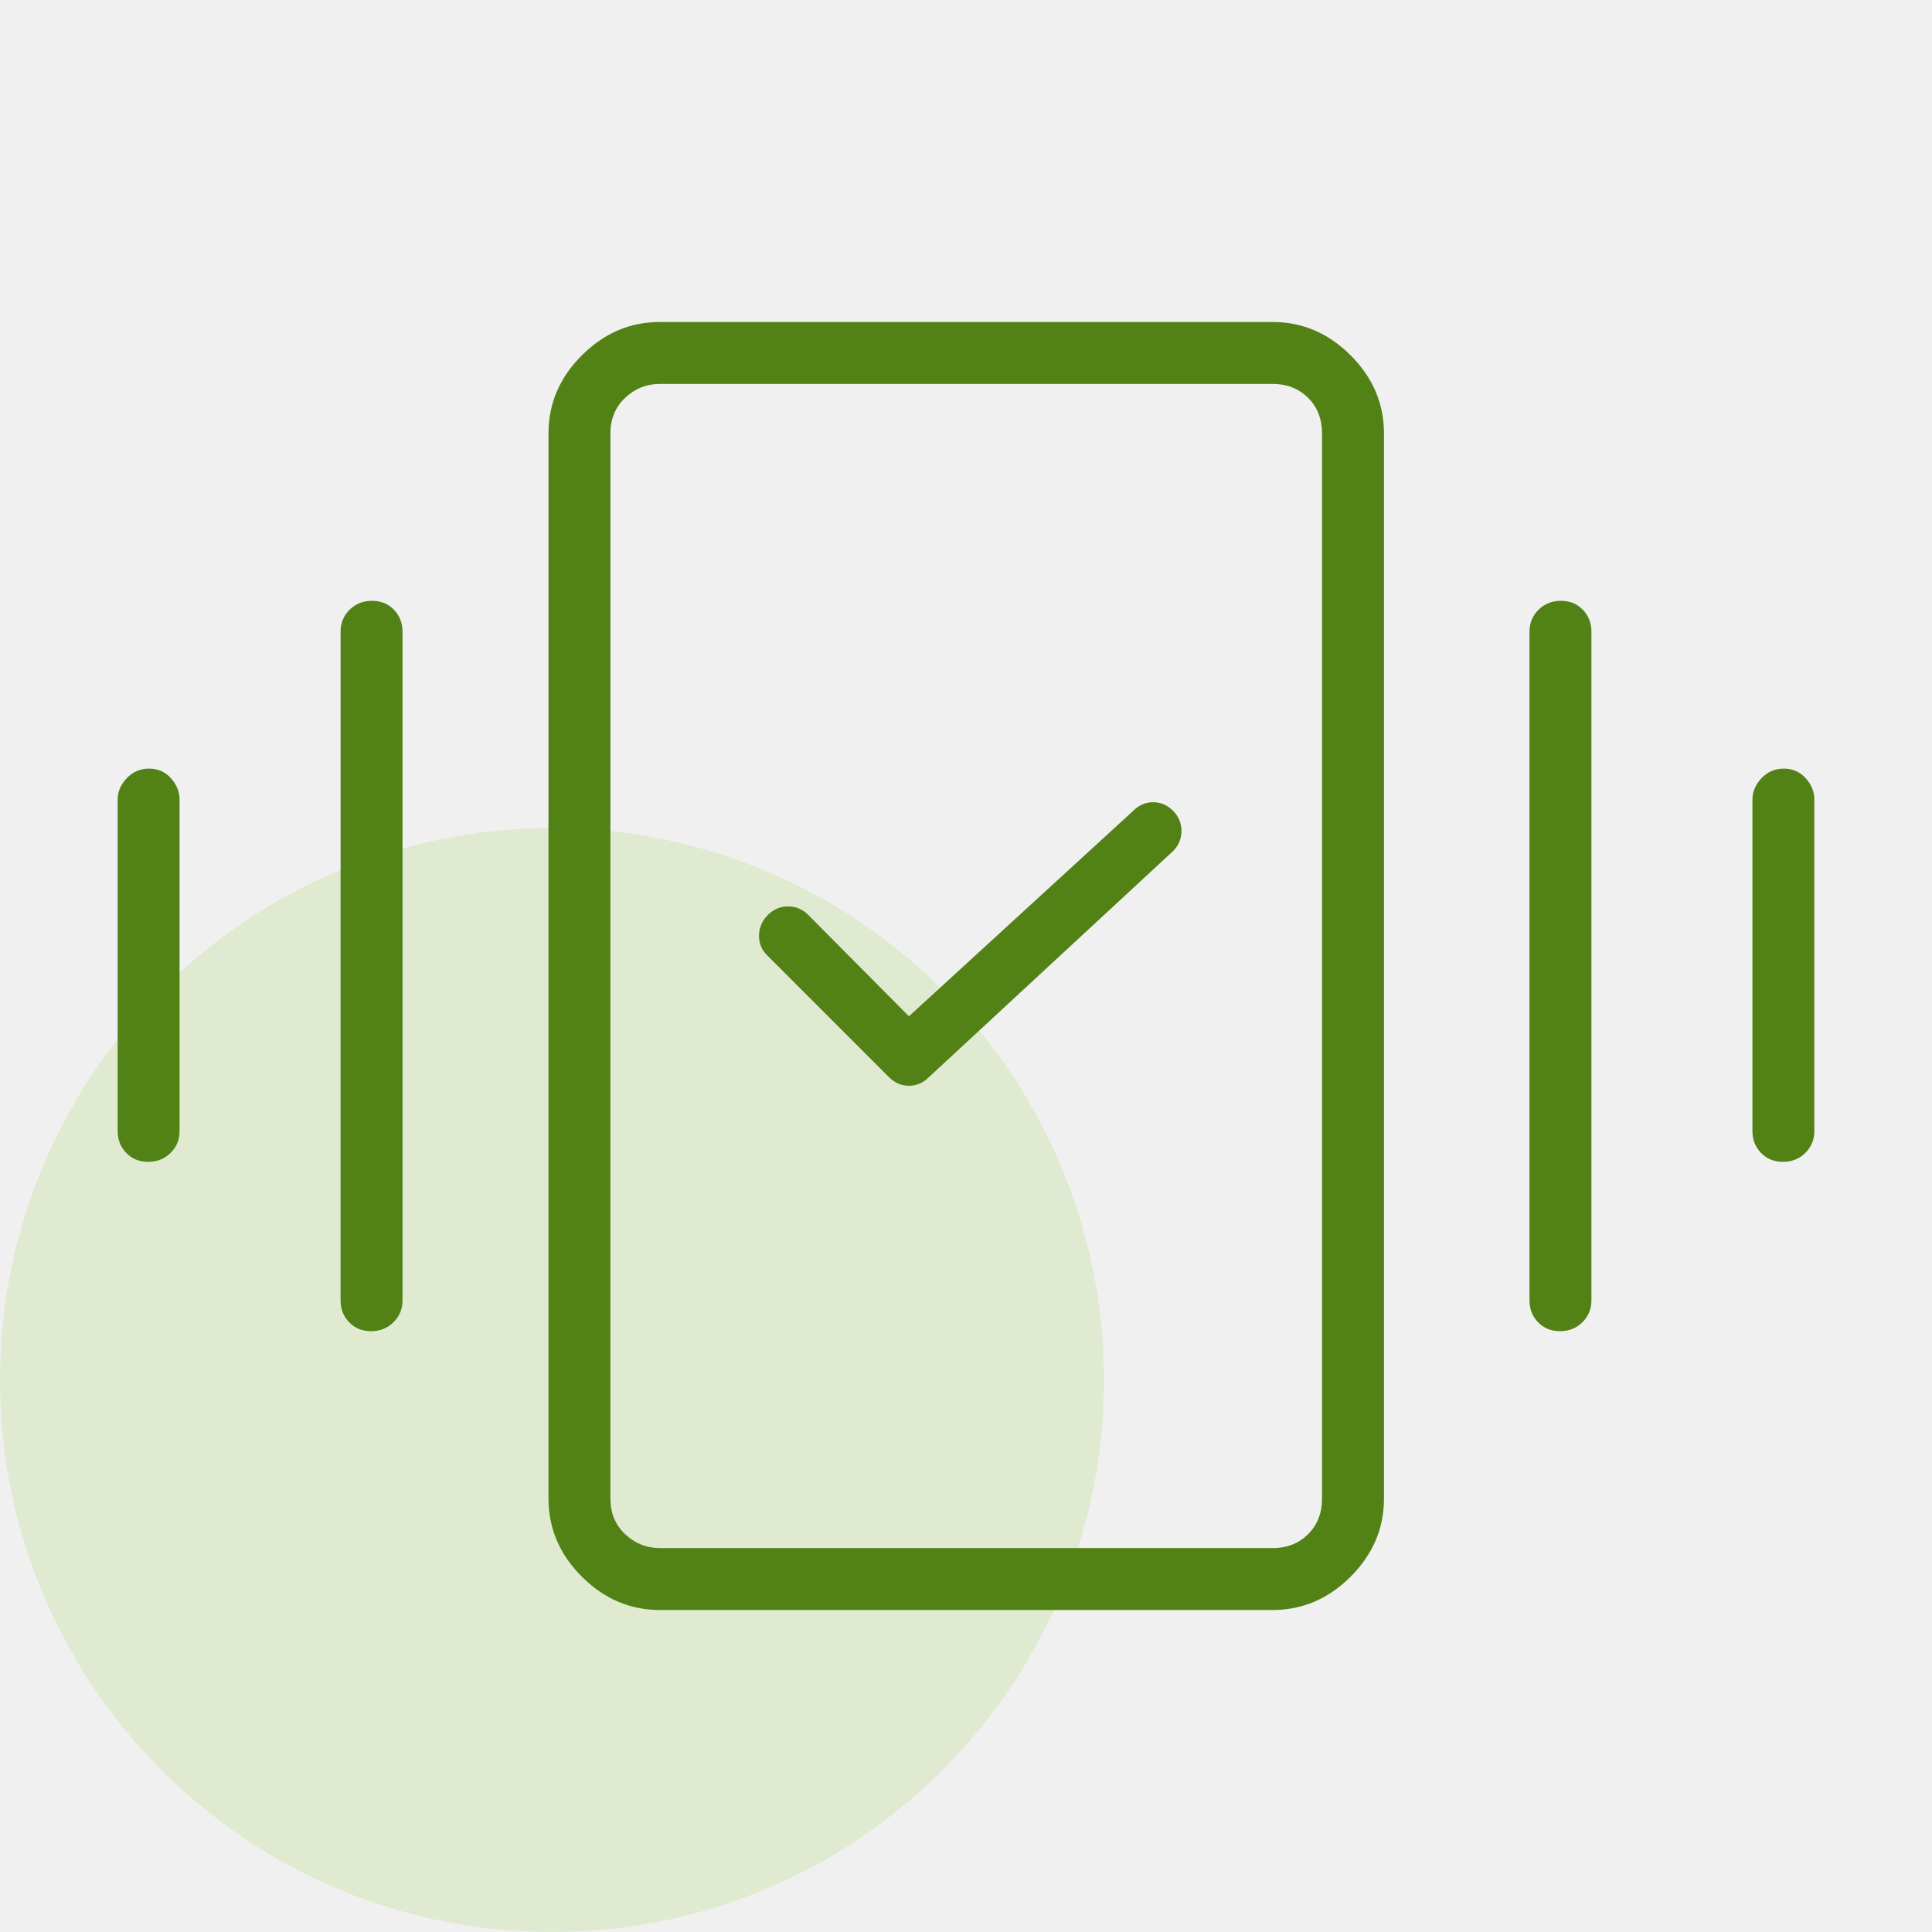
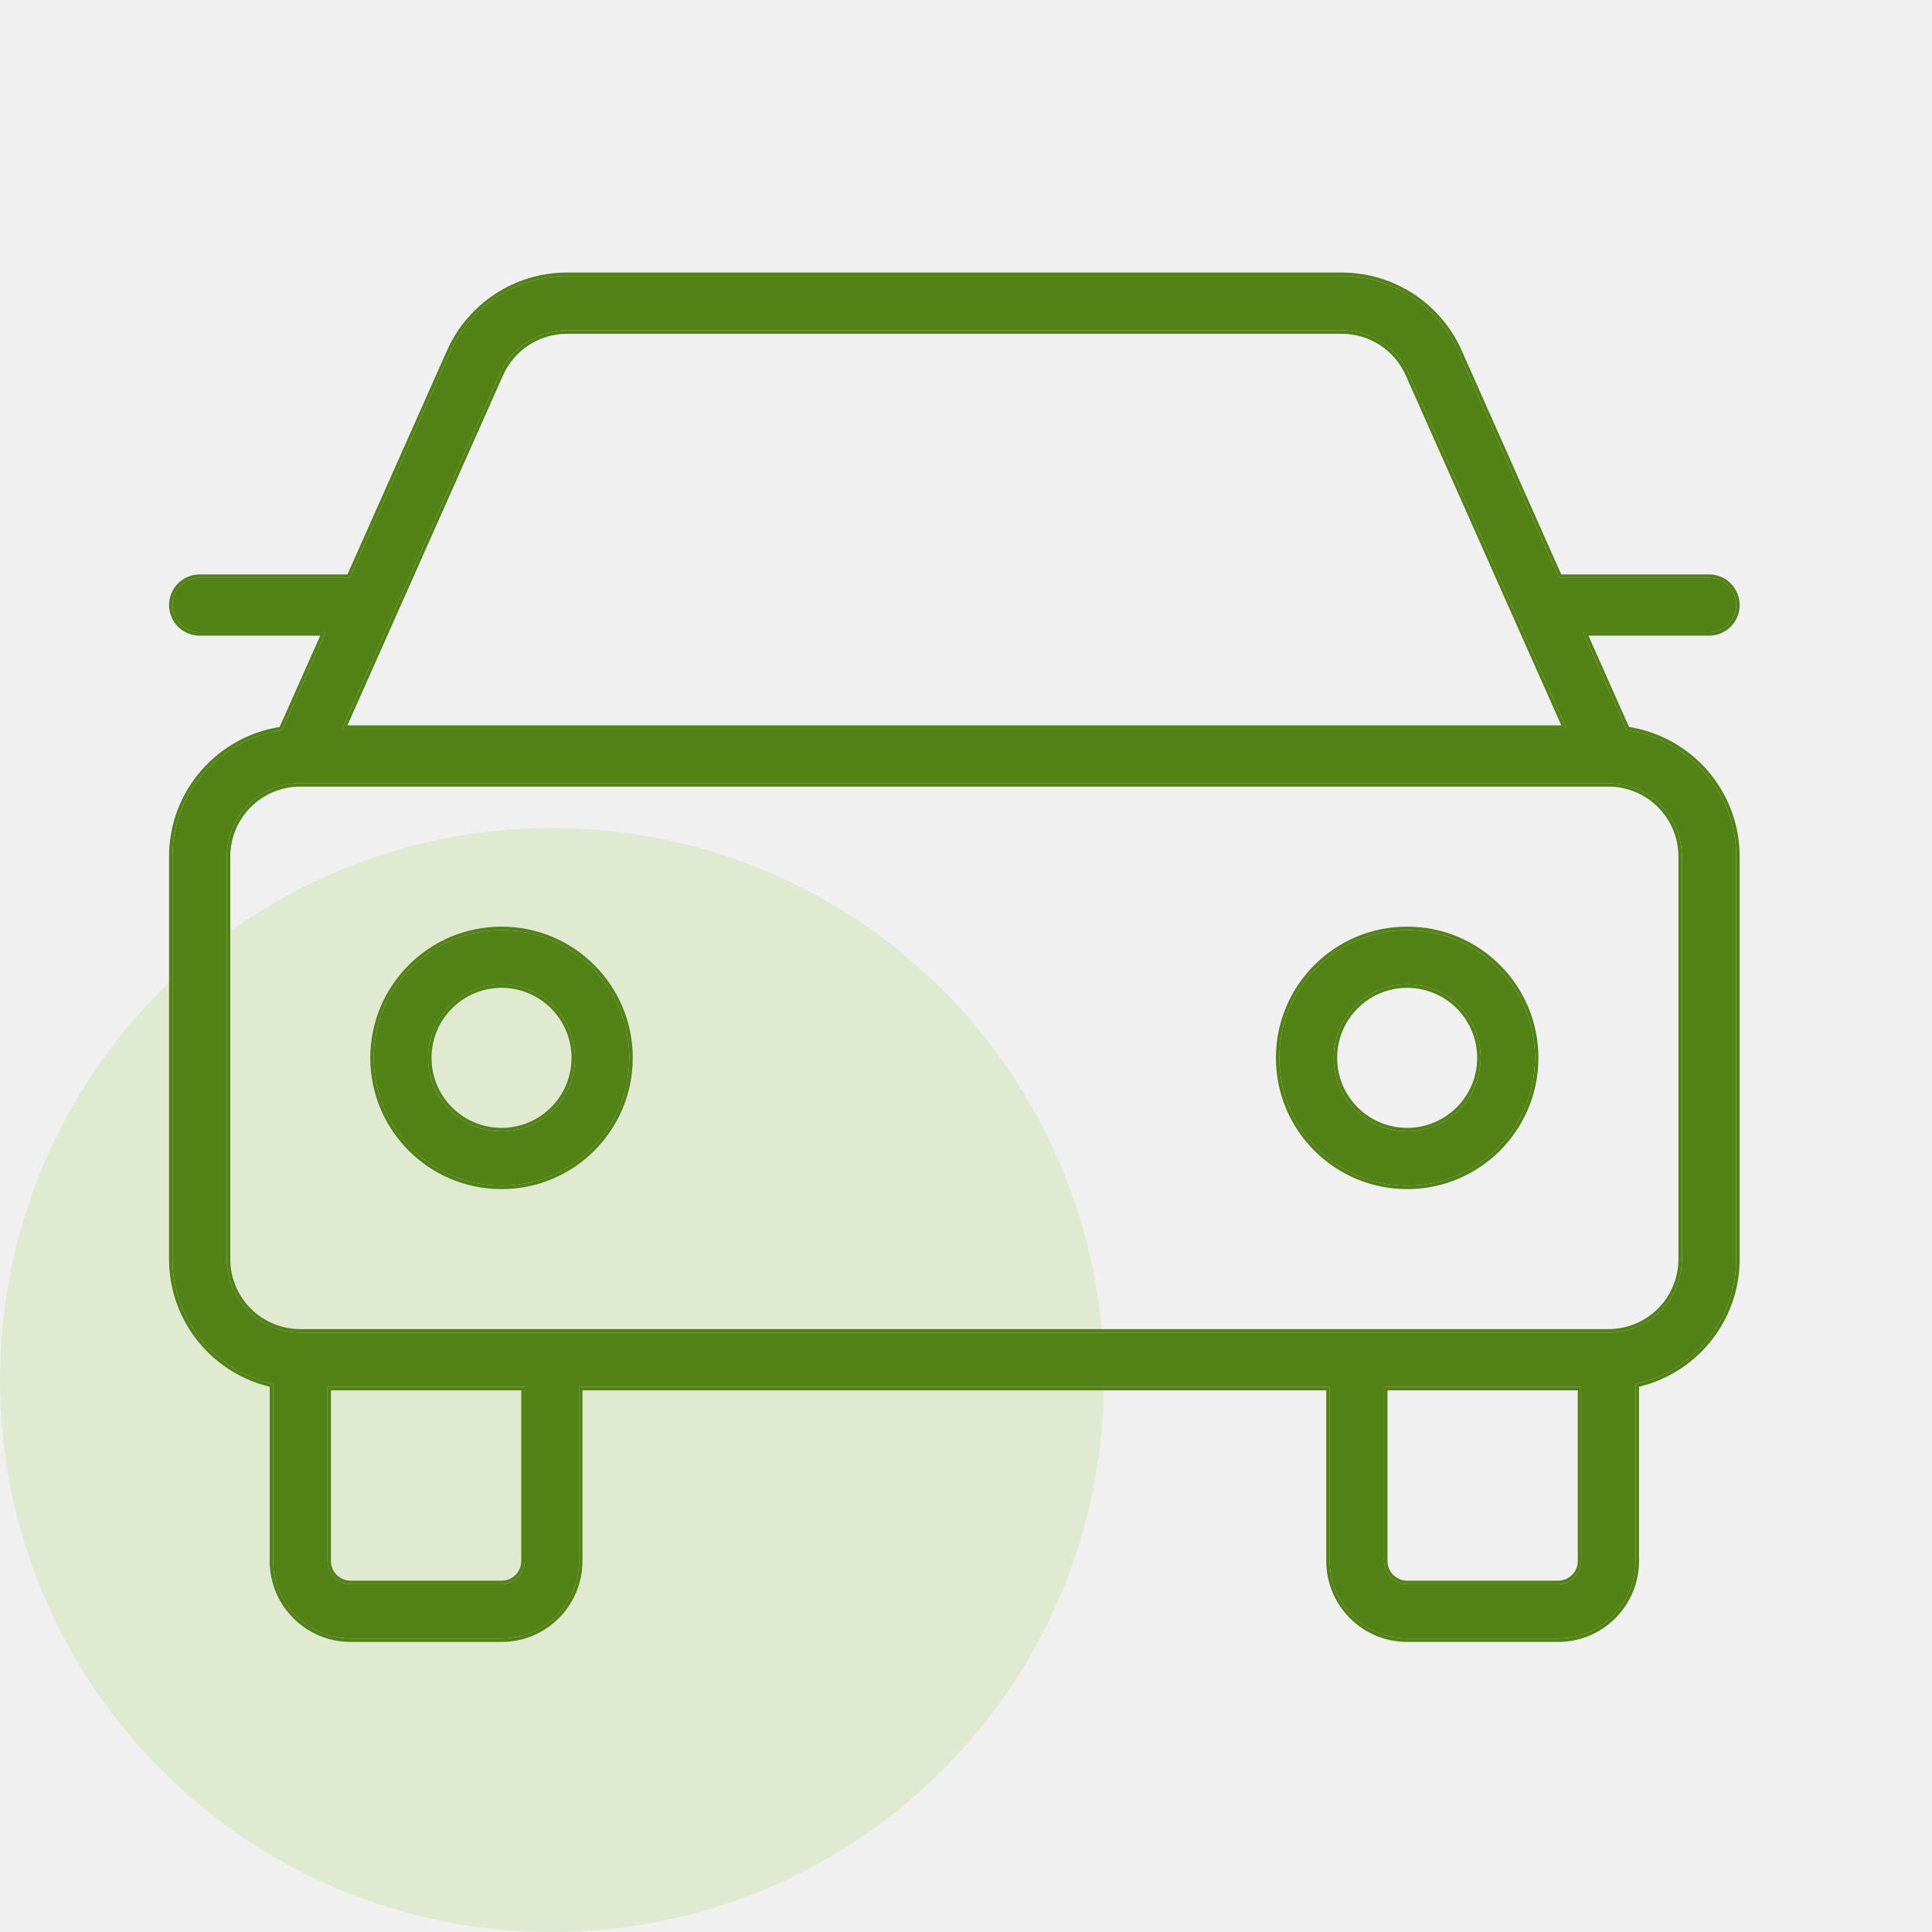
<svg xmlns="http://www.w3.org/2000/svg" width="56" height="56" viewBox="0 0 56 56" fill="none">
-   <mask id="mask0_655_4881" style="mask-type:alpha" maskUnits="userSpaceOnUse" x="0" y="0" width="56" height="56">
+   <mask id="mask0_1031_14921" style="mask-type:alpha" maskUnits="userSpaceOnUse" x="0" y="0" width="56" height="56">
    <rect width="56" height="56" fill="#D9D9D9" />
  </mask>
-   <g mask="url(#mask0_655_4881)">
+   <g mask="url(#mask0_1031_14921)">
    <circle cx="16" cy="40" r="16" fill="#B9DD8B" fill-opacity="0.3" />
-     <path d="M19.129 46.667C18.263 46.667 17.509 46.344 16.865 45.7C16.22 45.056 15.898 44.301 15.898 43.436V12.564C15.898 11.699 16.22 10.944 16.865 10.3C17.509 9.656 18.263 9.333 19.129 9.333H36.885C37.75 9.333 38.505 9.656 39.149 10.3C39.793 10.944 40.115 11.699 40.115 12.564V43.436C40.115 44.301 39.793 45.056 39.149 45.7C38.505 46.344 37.75 46.667 36.885 46.667H19.129ZM38.32 43.436V12.564C38.32 12.145 38.186 11.802 37.917 11.532C37.648 11.263 37.304 11.128 36.885 11.128H19.129C18.74 11.128 18.403 11.263 18.119 11.532C17.835 11.802 17.693 12.145 17.693 12.564V43.436C17.693 43.855 17.835 44.199 18.119 44.468C18.403 44.737 18.74 44.872 19.129 44.872H36.885C37.304 44.872 37.648 44.737 37.917 44.468C38.186 44.199 38.32 43.855 38.32 43.436ZM3.41 32.779V23.177C3.41 22.951 3.497 22.745 3.672 22.559C3.846 22.372 4.062 22.279 4.32 22.279C4.578 22.279 4.79 22.372 4.956 22.559C5.122 22.745 5.205 22.951 5.205 23.177V32.779C5.205 33.033 5.118 33.246 4.944 33.418C4.769 33.59 4.553 33.676 4.295 33.676C4.037 33.676 3.825 33.59 3.659 33.418C3.493 33.246 3.41 33.033 3.41 32.779ZM9.872 37.688V18.312C9.872 18.058 9.959 17.845 10.134 17.673C10.308 17.501 10.524 17.415 10.782 17.415C11.04 17.415 11.252 17.501 11.418 17.673C11.584 17.845 11.667 18.058 11.667 18.312V37.688C11.667 37.942 11.579 38.156 11.405 38.327C11.23 38.499 11.014 38.585 10.757 38.585C10.499 38.585 10.287 38.499 10.121 38.327C9.955 38.156 9.872 37.942 9.872 37.688ZM50.795 32.779V23.177C50.795 22.951 50.882 22.745 51.056 22.559C51.231 22.372 51.447 22.279 51.705 22.279C51.963 22.279 52.175 22.372 52.341 22.559C52.507 22.745 52.59 22.951 52.59 23.177V32.779C52.59 33.033 52.502 33.246 52.328 33.418C52.154 33.59 51.938 33.676 51.68 33.676C51.422 33.676 51.21 33.59 51.044 33.418C50.878 33.246 50.795 33.033 50.795 32.779ZM44.333 37.688V18.312C44.333 18.058 44.421 17.845 44.595 17.673C44.77 17.501 44.986 17.415 45.243 17.415C45.501 17.415 45.713 17.501 45.879 17.673C46.045 17.845 46.128 18.058 46.128 18.312V37.688C46.128 37.942 46.041 38.156 45.866 38.327C45.692 38.499 45.476 38.585 45.218 38.585C44.96 38.585 44.748 38.499 44.582 38.327C44.416 38.156 44.333 37.942 44.333 37.688ZM17.693 43.436V44.872V11.128V43.436Z" fill="#528116" />
-     <path d="M26.346 29.458L32.849 23.5C33.014 23.336 33.206 23.253 33.425 23.253C33.644 23.253 33.836 23.336 34 23.5C34.164 23.664 34.246 23.86 34.246 24.086C34.246 24.312 34.164 24.507 34 24.671L26.921 31.225C26.757 31.389 26.565 31.471 26.346 31.471C26.127 31.471 25.935 31.389 25.77 31.225L22.237 27.691C22.072 27.527 21.994 27.331 22 27.105C22.007 26.88 22.093 26.684 22.257 26.52C22.422 26.355 22.617 26.273 22.843 26.273C23.069 26.273 23.264 26.355 23.428 26.52L26.346 29.458Z" fill="#528116" />
+     <mask id="path-3-outside-1_1031_14921" maskUnits="userSpaceOnUse" x="4" y="7" width="47" height="41" fill="black">
+       <rect fill="white" x="4" y="7" width="47" height="41" />
+       <path d="M38.892 8C40.355 8 41.681 8.861 42.276 10.199L45.188 16.75H49.538C49.973 16.75 50.325 17.103 50.325 17.538C50.325 17.973 49.973 18.325 49.538 18.325H45.888L47.149 21.163C48.945 21.419 50.325 22.963 50.325 24.829V36.496C50.325 38.272 49.076 39.754 47.408 40.115V45.246C47.408 46.487 46.404 47.492 45.163 47.492H40.788C39.547 47.492 38.542 46.487 38.542 45.246V40.2H16.783V45.246C16.783 46.487 15.779 47.492 14.538 47.492H10.163C8.922 47.492 7.917 46.487 7.917 45.246V40.115C6.25 39.754 5 38.272 5 36.496V24.829C5 22.963 6.38 21.42 8.175 21.163L9.437 18.325H5.788C5.353 18.325 5 17.973 5 17.538C5 17.103 5.353 16.75 5.788 16.75H10.137L13.049 10.199C13.644 8.861 14.971 8 16.434 8H38.892ZM9.492 45.246C9.492 45.617 9.792 45.917 10.163 45.917H14.538C14.909 45.917 15.209 45.617 15.209 45.246V40.2H9.492V45.246ZM40.117 45.246C40.117 45.617 40.417 45.917 40.788 45.917H45.163C45.534 45.917 45.833 45.617 45.833 45.246V40.2H40.117V45.246ZM8.704 22.7C7.528 22.7 6.575 23.653 6.575 24.829V36.496C6.575 37.672 7.528 38.625 8.704 38.625H46.621C47.797 38.625 48.75 37.672 48.75 36.496V24.829C48.75 23.653 47.797 22.7 46.621 22.7H8.704ZM14.537 26.959C16.583 26.959 18.241 28.617 18.241 30.663C18.241 32.709 16.583 34.367 14.537 34.367C12.492 34.367 10.833 32.709 10.833 30.663C10.833 28.617 12.492 26.959 14.537 26.959ZM40.787 26.959C42.833 26.959 44.492 28.617 44.492 30.663C44.492 32.709 42.833 34.367 40.787 34.367C38.742 34.367 37.083 32.709 37.083 30.663C37.083 28.617 38.742 26.959 40.787 26.959ZM14.537 28.533C13.361 28.533 12.408 29.487 12.408 30.663C12.408 31.839 13.361 32.792 14.537 32.792C15.713 32.792 16.666 31.839 16.666 30.663C16.666 29.487 15.713 28.533 14.537 28.533ZM40.787 28.533C39.611 28.533 38.658 29.487 38.658 30.663C38.658 31.839 39.611 32.792 40.787 32.792C41.963 32.792 42.917 31.839 42.917 30.663C42.917 29.487 41.963 28.533 40.787 28.533ZM16.434 9.575C15.593 9.575 14.83 10.071 14.488 10.84L9.916 21.125H45.409L40.838 10.84C40.496 10.071 39.733 9.575 38.892 9.575H16.434Z" />
+     </mask>
+     <path d="M38.892 8C40.355 8 41.681 8.861 42.276 10.199L45.188 16.75H49.538C49.973 16.75 50.325 17.103 50.325 17.538C50.325 17.973 49.973 18.325 49.538 18.325H45.888L47.149 21.163C48.945 21.419 50.325 22.963 50.325 24.829V36.496C50.325 38.272 49.076 39.754 47.408 40.115V45.246C47.408 46.487 46.404 47.492 45.163 47.492H40.788C39.547 47.492 38.542 46.487 38.542 45.246V40.2H16.783V45.246C16.783 46.487 15.779 47.492 14.538 47.492H10.163C8.922 47.492 7.917 46.487 7.917 45.246V40.115C6.25 39.754 5 38.272 5 36.496V24.829C5 22.963 6.38 21.42 8.175 21.163L9.437 18.325H5.788C5.353 18.325 5 17.973 5 17.538C5 17.103 5.353 16.75 5.788 16.75H10.137L13.049 10.199C13.644 8.861 14.971 8 16.434 8H38.892ZM9.492 45.246C9.492 45.617 9.792 45.917 10.163 45.917H14.538C14.909 45.917 15.209 45.617 15.209 45.246V40.2H9.492V45.246ZM40.117 45.246C40.117 45.617 40.417 45.917 40.788 45.917H45.163C45.534 45.917 45.833 45.617 45.833 45.246V40.2H40.117V45.246ZM8.704 22.7C7.528 22.7 6.575 23.653 6.575 24.829V36.496C6.575 37.672 7.528 38.625 8.704 38.625H46.621C47.797 38.625 48.75 37.672 48.75 36.496V24.829C48.75 23.653 47.797 22.7 46.621 22.7H8.704ZM14.537 26.959C16.583 26.959 18.241 28.617 18.241 30.663C18.241 32.709 16.583 34.367 14.537 34.367C12.492 34.367 10.833 32.709 10.833 30.663C10.833 28.617 12.492 26.959 14.537 26.959ZM40.787 26.959C42.833 26.959 44.492 28.617 44.492 30.663C44.492 32.709 42.833 34.367 40.787 34.367C38.742 34.367 37.083 32.709 37.083 30.663C37.083 28.617 38.742 26.959 40.787 26.959ZM14.537 28.533C13.361 28.533 12.408 29.487 12.408 30.663C12.408 31.839 13.361 32.792 14.537 32.792C15.713 32.792 16.666 31.839 16.666 30.663C16.666 29.487 15.713 28.533 14.537 28.533ZM40.787 28.533C39.611 28.533 38.658 29.487 38.658 30.663C38.658 31.839 39.611 32.792 40.787 32.792C41.963 32.792 42.917 31.839 42.917 30.663C42.917 29.487 41.963 28.533 40.787 28.533ZM16.434 9.575C15.593 9.575 14.83 10.071 14.488 10.84L9.916 21.125H45.409L40.838 10.84C40.496 10.071 39.733 9.575 38.892 9.575H16.434Z" fill="#528116" />
+     <path d="M42.276 10.199L42.368 10.159L42.368 10.159L42.276 10.199ZM45.188 16.75L45.096 16.791C45.112 16.827 45.148 16.85 45.188 16.85V16.75ZM49.538 16.75L49.538 16.65H49.538V16.75ZM50.325 17.538L50.425 17.538V17.538H50.325ZM49.538 18.325V18.425H49.538L49.538 18.325ZM45.888 18.325V18.225C45.854 18.225 45.822 18.242 45.804 18.271C45.785 18.299 45.783 18.335 45.796 18.366L45.888 18.325ZM47.149 21.163L47.058 21.204C47.072 21.235 47.101 21.257 47.135 21.262L47.149 21.163ZM50.325 24.829H50.425V24.829L50.325 24.829ZM50.325 36.496L50.425 36.496V36.496H50.325ZM47.408 40.115L47.387 40.017C47.341 40.028 47.308 40.068 47.308 40.115H47.408ZM47.408 45.246L47.508 45.246V45.246H47.408ZM45.163 47.492V47.592H45.163L45.163 47.492ZM38.542 45.246H38.442V45.246L38.542 45.246ZM38.542 40.2H38.642C38.642 40.145 38.597 40.1 38.542 40.1V40.2ZM16.783 40.2V40.1C16.728 40.1 16.683 40.145 16.683 40.2H16.783ZM16.783 45.246L16.883 45.246V45.246H16.783ZM14.538 47.492V47.592H14.538L14.538 47.492ZM7.917 45.246H7.817V45.246L7.917 45.246ZM7.917 40.115H8.017C8.017 40.068 7.984 40.028 7.938 40.017L7.917 40.115ZM5 36.496H4.9V36.496L5 36.496ZM5 24.829L4.9 24.829V24.829H5ZM8.175 21.163L8.189 21.262C8.223 21.257 8.252 21.235 8.266 21.204L8.175 21.163ZM9.437 18.325L9.528 18.366C9.542 18.335 9.539 18.299 9.52 18.271C9.502 18.242 9.47 18.225 9.437 18.225V18.325ZM5 17.538H4.9L4.9 17.538L5 17.538ZM10.137 16.75V16.85C10.176 16.85 10.212 16.827 10.228 16.791L10.137 16.75ZM13.049 10.199L12.957 10.159L12.957 10.159L13.049 10.199ZM16.434 8V7.9H16.434L16.434 8ZM9.492 45.246H9.392V45.246L9.492 45.246ZM14.538 45.917V46.017H14.538L14.538 45.917ZM15.209 45.246L15.309 45.246V45.246H15.209ZM15.209 40.2H15.309C15.309 40.145 15.264 40.1 15.209 40.1V40.2ZM9.492 40.2V40.1C9.437 40.1 9.392 40.145 9.392 40.2H9.492ZM40.117 45.246H40.017V45.246L40.117 45.246ZM45.163 45.917V46.017H45.163L45.163 45.917ZM45.833 45.246L45.933 45.246V45.246H45.833ZM45.833 40.2H45.933C45.933 40.145 45.888 40.1 45.833 40.1V40.2ZM40.117 40.2V40.1C40.062 40.1 40.017 40.145 40.017 40.2H40.117ZM8.704 22.7V22.6H8.704L8.704 22.7ZM6.575 24.829L6.475 24.829V24.829H6.575ZM6.575 36.496H6.475V36.496L6.575 36.496ZM8.704 38.625L8.704 38.725H8.704V38.625ZM46.621 38.625V38.725H46.621L46.621 38.625ZM48.75 36.496L48.85 36.496V36.496H48.75ZM48.75 24.829H48.85V24.829L48.75 24.829ZM46.621 22.7L46.621 22.6H46.621V22.7ZM14.537 26.959V26.859H14.537L14.537 26.959ZM18.241 30.663L18.341 30.663V30.663H18.241ZM14.537 34.367L14.537 34.467H14.537V34.367ZM10.833 30.663H10.733V30.663L10.833 30.663ZM40.787 26.959V26.859H40.787L40.787 26.959ZM44.492 30.663L44.592 30.663V30.663H44.492ZM40.787 34.367L40.787 34.467H40.787V34.367ZM37.083 30.663H36.983V30.663L37.083 30.663ZM14.537 28.533V28.433H14.537L14.537 28.533ZM12.408 30.663H12.308V30.663L12.408 30.663ZM14.537 32.792L14.537 32.892H14.537V32.792ZM16.666 30.663L16.766 30.663V30.663H16.666ZM40.787 28.533V28.433H40.787L40.787 28.533ZM38.658 30.663H38.558V30.663L38.658 30.663ZM40.787 32.792L40.787 32.892H40.787V32.792ZM42.917 30.663L43.017 30.663V30.663H42.917ZM16.434 9.575V9.475H16.434L16.434 9.575ZM14.488 10.84L14.397 10.799L14.397 10.799L14.488 10.84ZM9.916 21.125L9.825 21.084C9.811 21.115 9.814 21.151 9.832 21.18C9.851 21.208 9.882 21.225 9.916 21.225V21.125ZM45.409 21.125V21.225C45.443 21.225 45.475 21.208 45.493 21.18C45.511 21.151 45.514 21.115 45.501 21.084L45.409 21.125ZM40.838 10.84L40.929 10.799L40.929 10.799L40.838 10.84ZM38.892 8V8.1C40.315 8.1 41.606 8.938 42.185 10.24L42.276 10.199L42.368 10.159C41.757 8.785 40.394 7.9 38.892 7.9V8ZM42.276 10.199L42.185 10.24L45.096 16.791L45.188 16.75L45.279 16.709L42.368 10.159L42.276 10.199ZM45.188 16.75V16.85H49.538V16.75V16.65H45.188V16.75ZM49.538 16.75L49.538 16.85C49.917 16.85 50.225 17.158 50.225 17.538H50.325H50.425C50.425 17.048 50.028 16.65 49.538 16.65L49.538 16.75ZM50.325 17.538L50.225 17.538C50.225 17.917 49.917 18.225 49.538 18.225L49.538 18.325L49.538 18.425C50.028 18.425 50.425 18.028 50.425 17.538L50.325 17.538ZM49.538 18.325V18.225H45.888V18.325V18.425H49.538V18.325ZM45.888 18.325L45.796 18.366L47.058 21.204L47.149 21.163L47.241 21.122L45.979 18.285L45.888 18.325ZM47.149 21.163L47.135 21.262C48.882 21.512 50.225 23.013 50.225 24.829L50.325 24.829L50.425 24.829C50.425 22.912 49.008 21.328 47.164 21.064L47.149 21.163ZM50.325 24.829H50.225V36.496H50.325H50.425V24.829H50.325ZM50.325 36.496L50.225 36.496C50.225 38.224 49.01 39.666 47.387 40.017L47.408 40.115L47.429 40.213C49.142 39.842 50.425 38.32 50.425 36.496L50.325 36.496ZM47.408 40.115H47.308V45.246H47.408H47.508V40.115H47.408ZM47.408 45.246L47.308 45.246C47.308 46.431 46.348 47.392 45.163 47.392L45.163 47.492L45.163 47.592C46.459 47.592 47.508 46.542 47.508 45.246L47.408 45.246ZM45.163 47.492V47.392H40.788V47.492V47.592H45.163V47.492ZM40.788 47.492V47.392C39.603 47.392 38.642 46.431 38.642 45.246L38.542 45.246L38.442 45.246C38.442 46.542 39.492 47.592 40.788 47.592V47.492ZM38.542 45.246H38.642V40.2H38.542H38.442V45.246H38.542ZM38.542 40.2V40.1H16.783V40.2V40.3H38.542V40.2ZM16.783 40.2H16.683V45.246H16.783H16.883V40.2H16.783ZM16.783 45.246L16.683 45.246C16.683 46.431 15.723 47.392 14.538 47.392L14.538 47.492L14.538 47.592C15.834 47.592 16.883 46.542 16.883 45.246L16.783 45.246ZM14.538 47.492V47.392H10.163V47.492V47.592H14.538V47.492ZM10.163 47.492V47.392C8.978 47.392 8.017 46.431 8.017 45.246L7.917 45.246L7.817 45.246C7.817 46.542 8.867 47.592 10.163 47.592V47.492ZM7.917 45.246H8.017V40.115H7.917H7.817V45.246H7.917ZM7.917 40.115L7.938 40.017C6.316 39.666 5.1 38.223 5.1 36.496L5 36.496L4.9 36.496C4.9 38.32 6.183 39.842 7.896 40.213L7.917 40.115ZM5 36.496H5.1V24.829H5H4.9V36.496H5ZM5 24.829L5.1 24.829C5.1 23.014 6.443 21.512 8.189 21.262L8.175 21.163L8.161 21.064C6.317 21.328 4.9 22.913 4.9 24.829L5 24.829ZM8.175 21.163L8.266 21.204L9.528 18.366L9.437 18.325L9.345 18.285L8.083 21.122L8.175 21.163ZM9.437 18.325V18.225H5.788V18.325V18.425H9.437V18.325ZM5.788 18.325V18.225C5.408 18.225 5.1 17.918 5.1 17.538L5 17.538L4.9 17.538C4.9 18.028 5.298 18.425 5.788 18.425V18.325ZM5 17.538H5.1C5.1 17.158 5.408 16.85 5.788 16.85V16.75V16.65C5.298 16.65 4.9 17.048 4.9 17.538H5ZM5.788 16.75V16.85H10.137V16.75V16.65H5.788V16.75ZM10.137 16.75L10.228 16.791L13.14 10.24L13.049 10.199L12.957 10.159L10.045 16.709L10.137 16.75ZM13.049 10.199L13.14 10.24C13.719 8.938 15.01 8.1 16.434 8.1L16.434 8L16.434 7.9C14.931 7.9 13.569 8.785 12.957 10.159L13.049 10.199ZM16.434 8V8.1H38.892V8V7.9H16.434V8ZM9.492 45.246L9.392 45.246C9.392 45.672 9.737 46.017 10.163 46.017V45.917V45.817C9.848 45.817 9.592 45.562 9.592 45.246L9.492 45.246ZM10.163 45.917V46.017H14.538V45.917V45.817H10.163V45.917ZM14.538 45.917L14.538 46.017C14.964 46.017 15.309 45.672 15.309 45.246L15.209 45.246L15.109 45.246C15.109 45.562 14.854 45.817 14.538 45.817L14.538 45.917ZM15.209 45.246H15.309V40.2H15.209H15.109V45.246H15.209ZM15.209 40.2V40.1H9.492V40.2V40.3H15.209V40.2ZM9.492 40.2H9.392V45.246H9.492H9.592V40.2H9.492ZM40.117 45.246L40.017 45.246C40.017 45.672 40.362 46.017 40.788 46.017V45.917V45.817C40.472 45.817 40.217 45.562 40.217 45.246L40.117 45.246ZM40.788 45.917V46.017H45.163V45.917V45.817H40.788V45.917ZM45.163 45.917L45.163 46.017C45.589 46.017 45.933 45.672 45.933 45.246L45.833 45.246L45.733 45.246C45.733 45.562 45.478 45.817 45.163 45.817L45.163 45.917ZM45.833 45.246H45.933V40.2H45.833H45.733V45.246H45.833ZM45.833 40.2V40.1H40.117V40.2V40.3H45.833V40.2ZM40.117 40.2H40.017V45.246H40.117H40.217V40.2H40.117ZM8.704 22.7L8.704 22.6C7.473 22.6 6.475 23.598 6.475 24.829L6.575 24.829L6.675 24.829C6.675 23.709 7.584 22.8 8.704 22.8L8.704 22.7ZM6.575 24.829H6.475V36.496H6.575H6.675V24.829H6.575ZM6.575 36.496L6.475 36.496C6.475 37.727 7.473 38.725 8.704 38.725L8.704 38.625L8.704 38.525C7.584 38.525 6.675 37.617 6.675 36.496L6.575 36.496ZM8.704 38.625V38.725H46.621V38.625V38.525H8.704V38.625ZM46.621 38.625L46.621 38.725C47.852 38.725 48.85 37.727 48.85 36.496L48.75 36.496L48.65 36.496C48.65 37.617 47.742 38.525 46.621 38.525L46.621 38.625ZM48.75 36.496H48.85V24.829H48.75H48.65V36.496H48.75ZM48.75 24.829L48.85 24.829C48.85 23.598 47.852 22.6 46.621 22.6L46.621 22.7L46.621 22.8C47.742 22.8 48.65 23.709 48.65 24.829L48.75 24.829ZM46.621 22.7V22.6H8.704V22.7V22.8H46.621V22.7ZM14.537 26.959V27.059C16.528 27.059 18.141 28.673 18.141 30.663H18.241H18.341C18.341 28.562 16.638 26.859 14.537 26.859V26.959ZM18.241 30.663L18.141 30.663C18.141 32.654 16.527 34.267 14.537 34.267V34.367V34.467C16.638 34.467 18.341 32.764 18.341 30.663L18.241 30.663ZM14.537 34.367L14.537 34.267C12.547 34.267 10.933 32.653 10.933 30.663L10.833 30.663L10.733 30.663C10.733 32.764 12.436 34.467 14.537 34.467L14.537 34.367ZM10.833 30.663H10.933C10.933 28.673 12.547 27.059 14.537 27.059L14.537 26.959L14.537 26.859C12.436 26.859 10.733 28.562 10.733 30.663H10.833ZM40.787 26.959V27.059C42.778 27.059 44.392 28.673 44.392 30.663H44.492H44.592C44.592 28.562 42.888 26.859 40.787 26.859V26.959ZM44.492 30.663L44.392 30.663C44.392 32.653 42.778 34.267 40.787 34.267V34.367V34.467C42.888 34.467 44.592 32.764 44.592 30.663L44.492 30.663ZM40.787 34.367L40.787 34.267C38.797 34.267 37.183 32.653 37.183 30.663L37.083 30.663L36.983 30.663C36.983 32.764 38.686 34.467 40.787 34.467L40.787 34.367ZM37.083 30.663H37.183C37.183 28.673 38.797 27.059 40.787 27.059L40.787 26.959L40.787 26.859C38.686 26.859 36.983 28.562 36.983 30.663H37.083ZM14.537 28.533L14.537 28.433C13.306 28.433 12.308 29.432 12.308 30.663H12.408H12.508C12.508 29.542 13.417 28.633 14.537 28.633L14.537 28.533ZM12.408 30.663L12.308 30.663C12.308 31.894 13.306 32.892 14.537 32.892L14.537 32.792L14.537 32.692C13.417 32.692 12.508 31.784 12.508 30.663L12.408 30.663ZM14.537 32.792V32.892C15.768 32.892 16.766 31.894 16.766 30.663L16.666 30.663L16.566 30.663C16.566 31.784 15.658 32.692 14.537 32.692V32.792ZM16.666 30.663H16.766C16.766 29.432 15.768 28.433 14.537 28.433V28.533V28.633C15.658 28.633 16.566 29.542 16.566 30.663H16.666ZM40.787 28.533L40.787 28.433C39.556 28.433 38.558 29.432 38.558 30.663H38.658H38.758C38.758 29.543 39.667 28.633 40.787 28.633L40.787 28.533ZM38.658 30.663L38.558 30.663C38.558 31.894 39.556 32.892 40.787 32.892L40.787 32.792L40.787 32.692C39.667 32.692 38.758 31.784 38.758 30.663L38.658 30.663ZM40.787 32.792V32.892C42.018 32.892 43.017 31.894 43.017 30.663L42.917 30.663L42.817 30.663C42.817 31.784 41.908 32.692 40.787 32.692V32.792ZM42.917 30.663H43.017C43.017 29.432 42.018 28.433 40.787 28.433V28.533V28.633C41.908 28.633 42.817 29.542 42.817 30.663H42.917ZM16.434 9.575L16.434 9.475C15.553 9.475 14.755 9.994 14.397 10.799L14.488 10.84L14.58 10.88C14.906 10.147 15.632 9.675 16.434 9.675L16.434 9.575ZM14.488 10.84L14.397 10.799L9.825 21.084L9.916 21.125L10.007 21.166L14.58 10.88L14.488 10.84ZM9.916 21.125V21.225H45.409V21.125V21.025H9.916V21.125ZM45.409 21.125L45.501 21.084L40.929 10.799L40.838 10.84L40.746 10.88L45.318 21.166L45.409 21.125ZM40.838 10.84L40.929 10.799C40.571 9.994 39.772 9.475 38.892 9.475V9.575V9.675C39.693 9.675 40.42 10.147 40.746 10.88L40.838 10.84ZM38.892 9.575V9.475H16.434V9.575V9.675H38.892V9.575Z" fill="#528116" mask="url(#path-3-outside-1_1031_14921)" />
  </g>
</svg>
